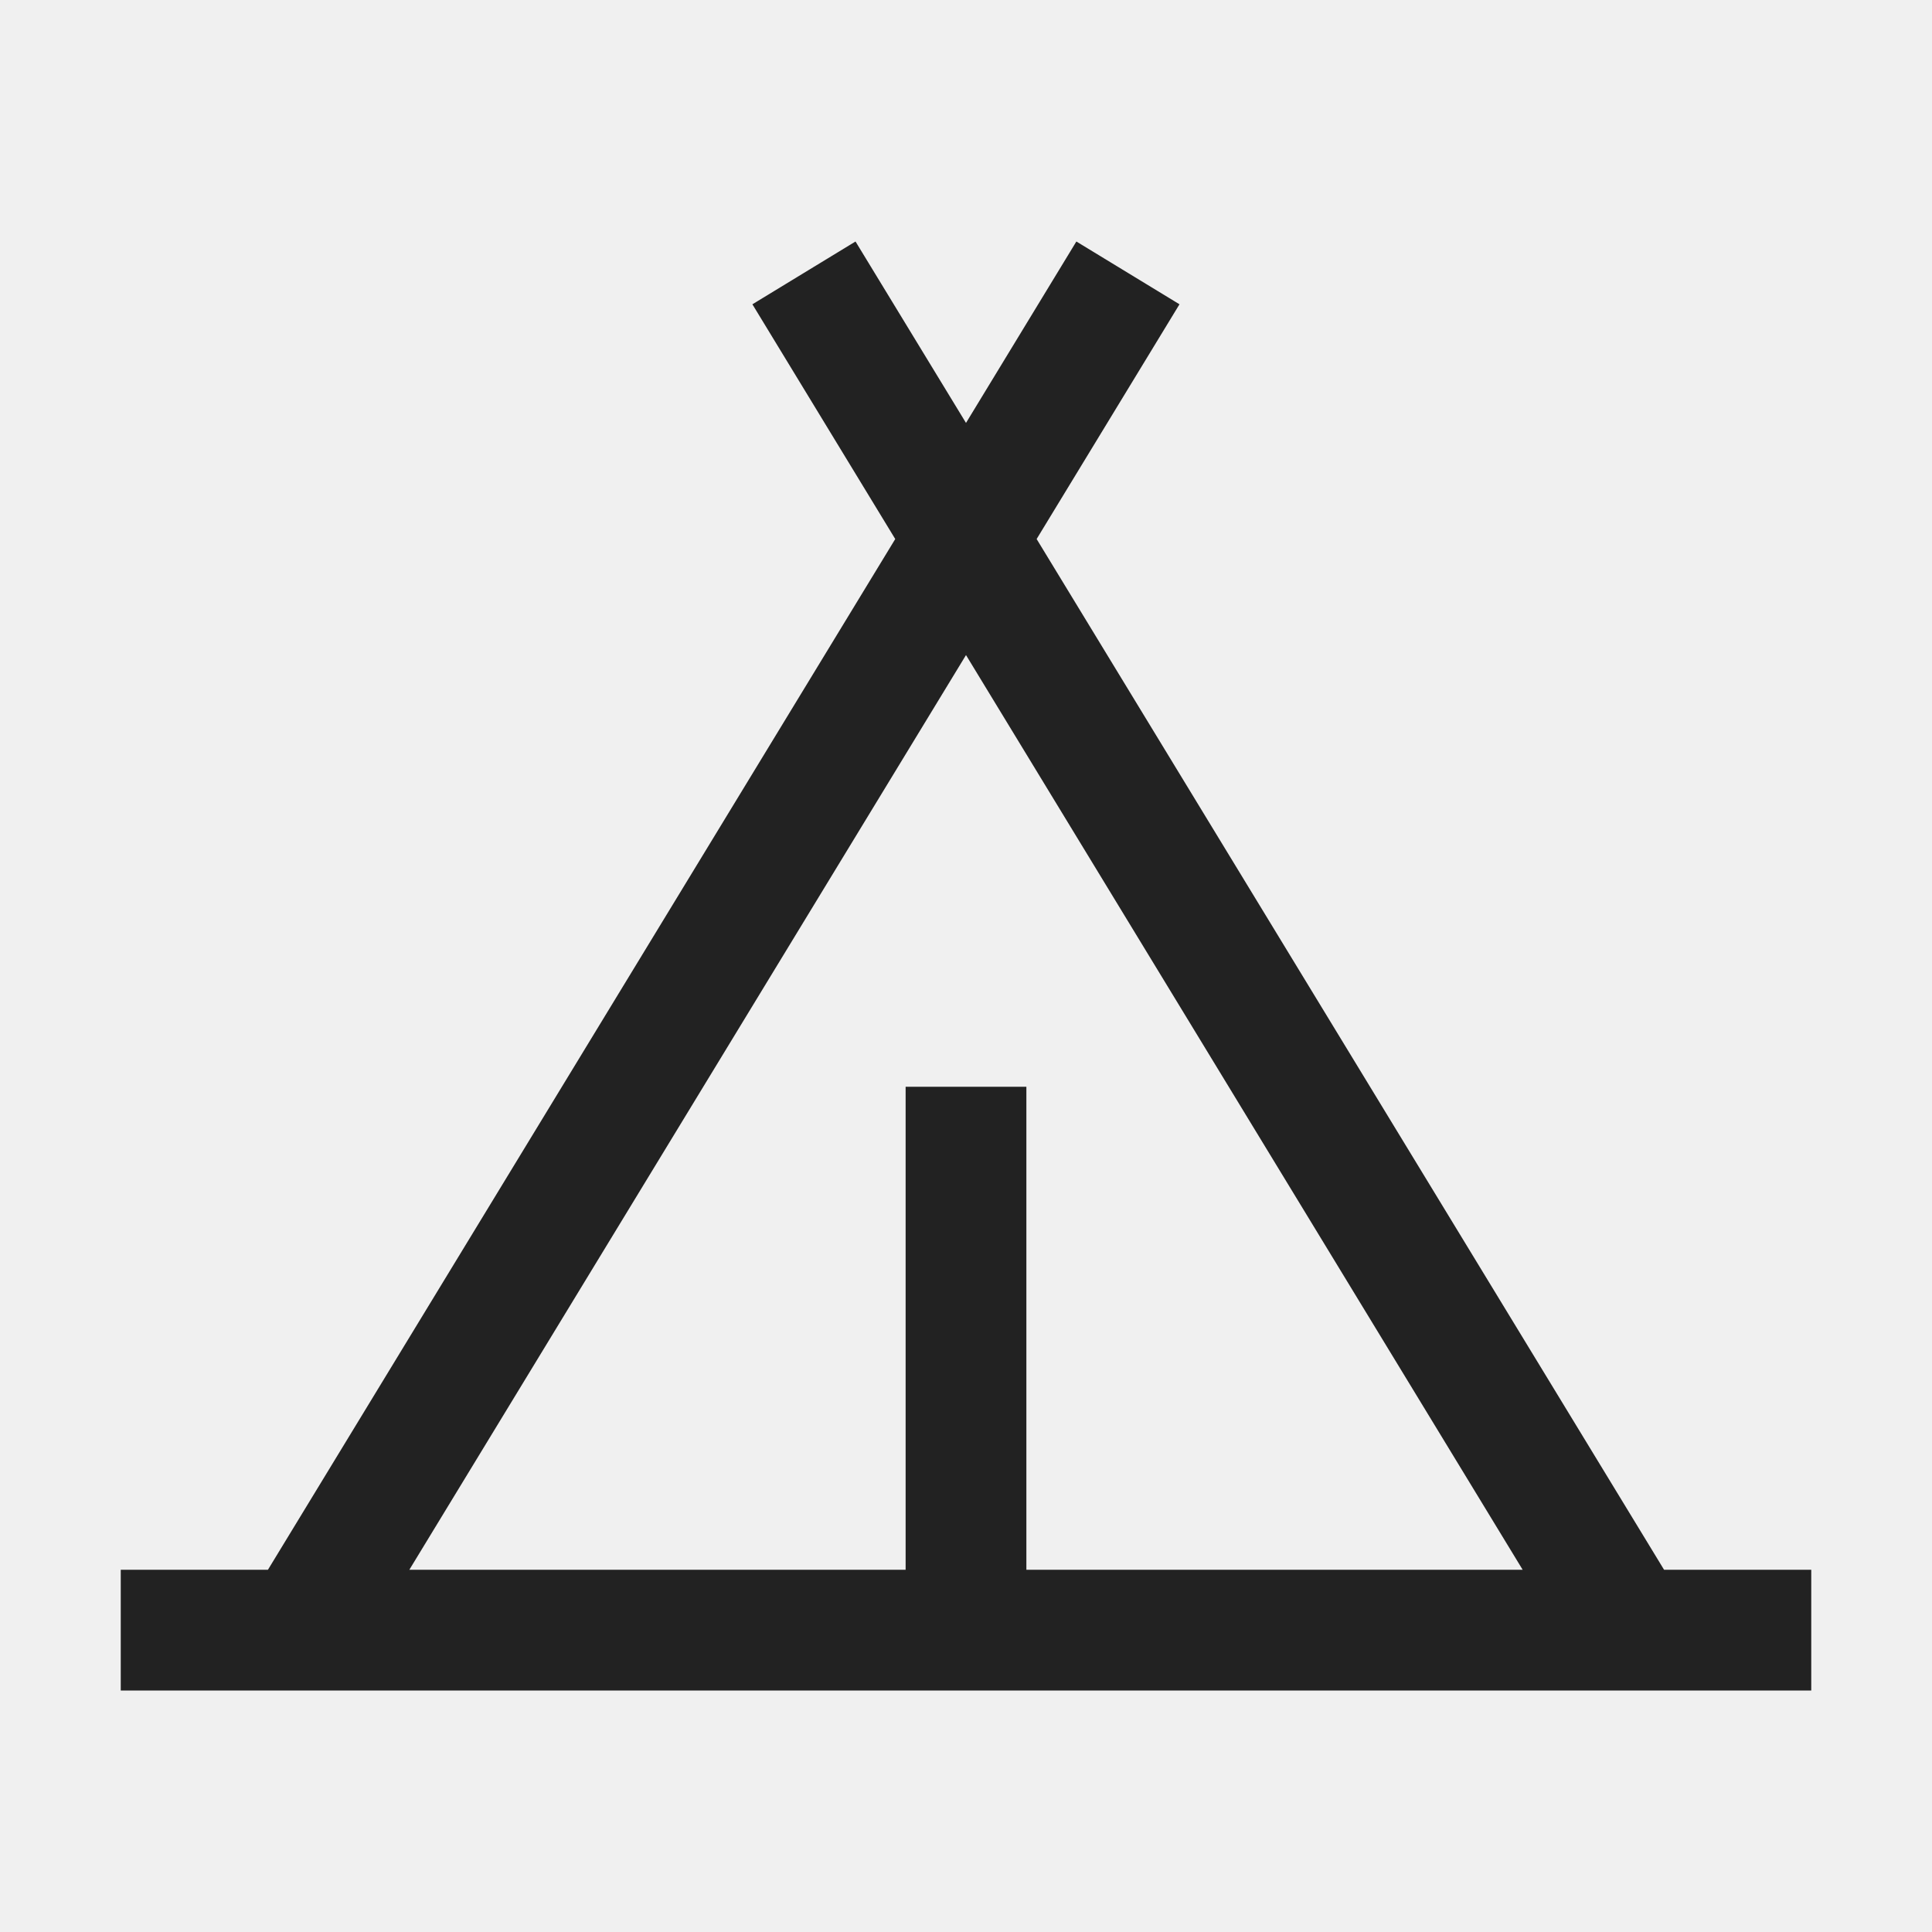
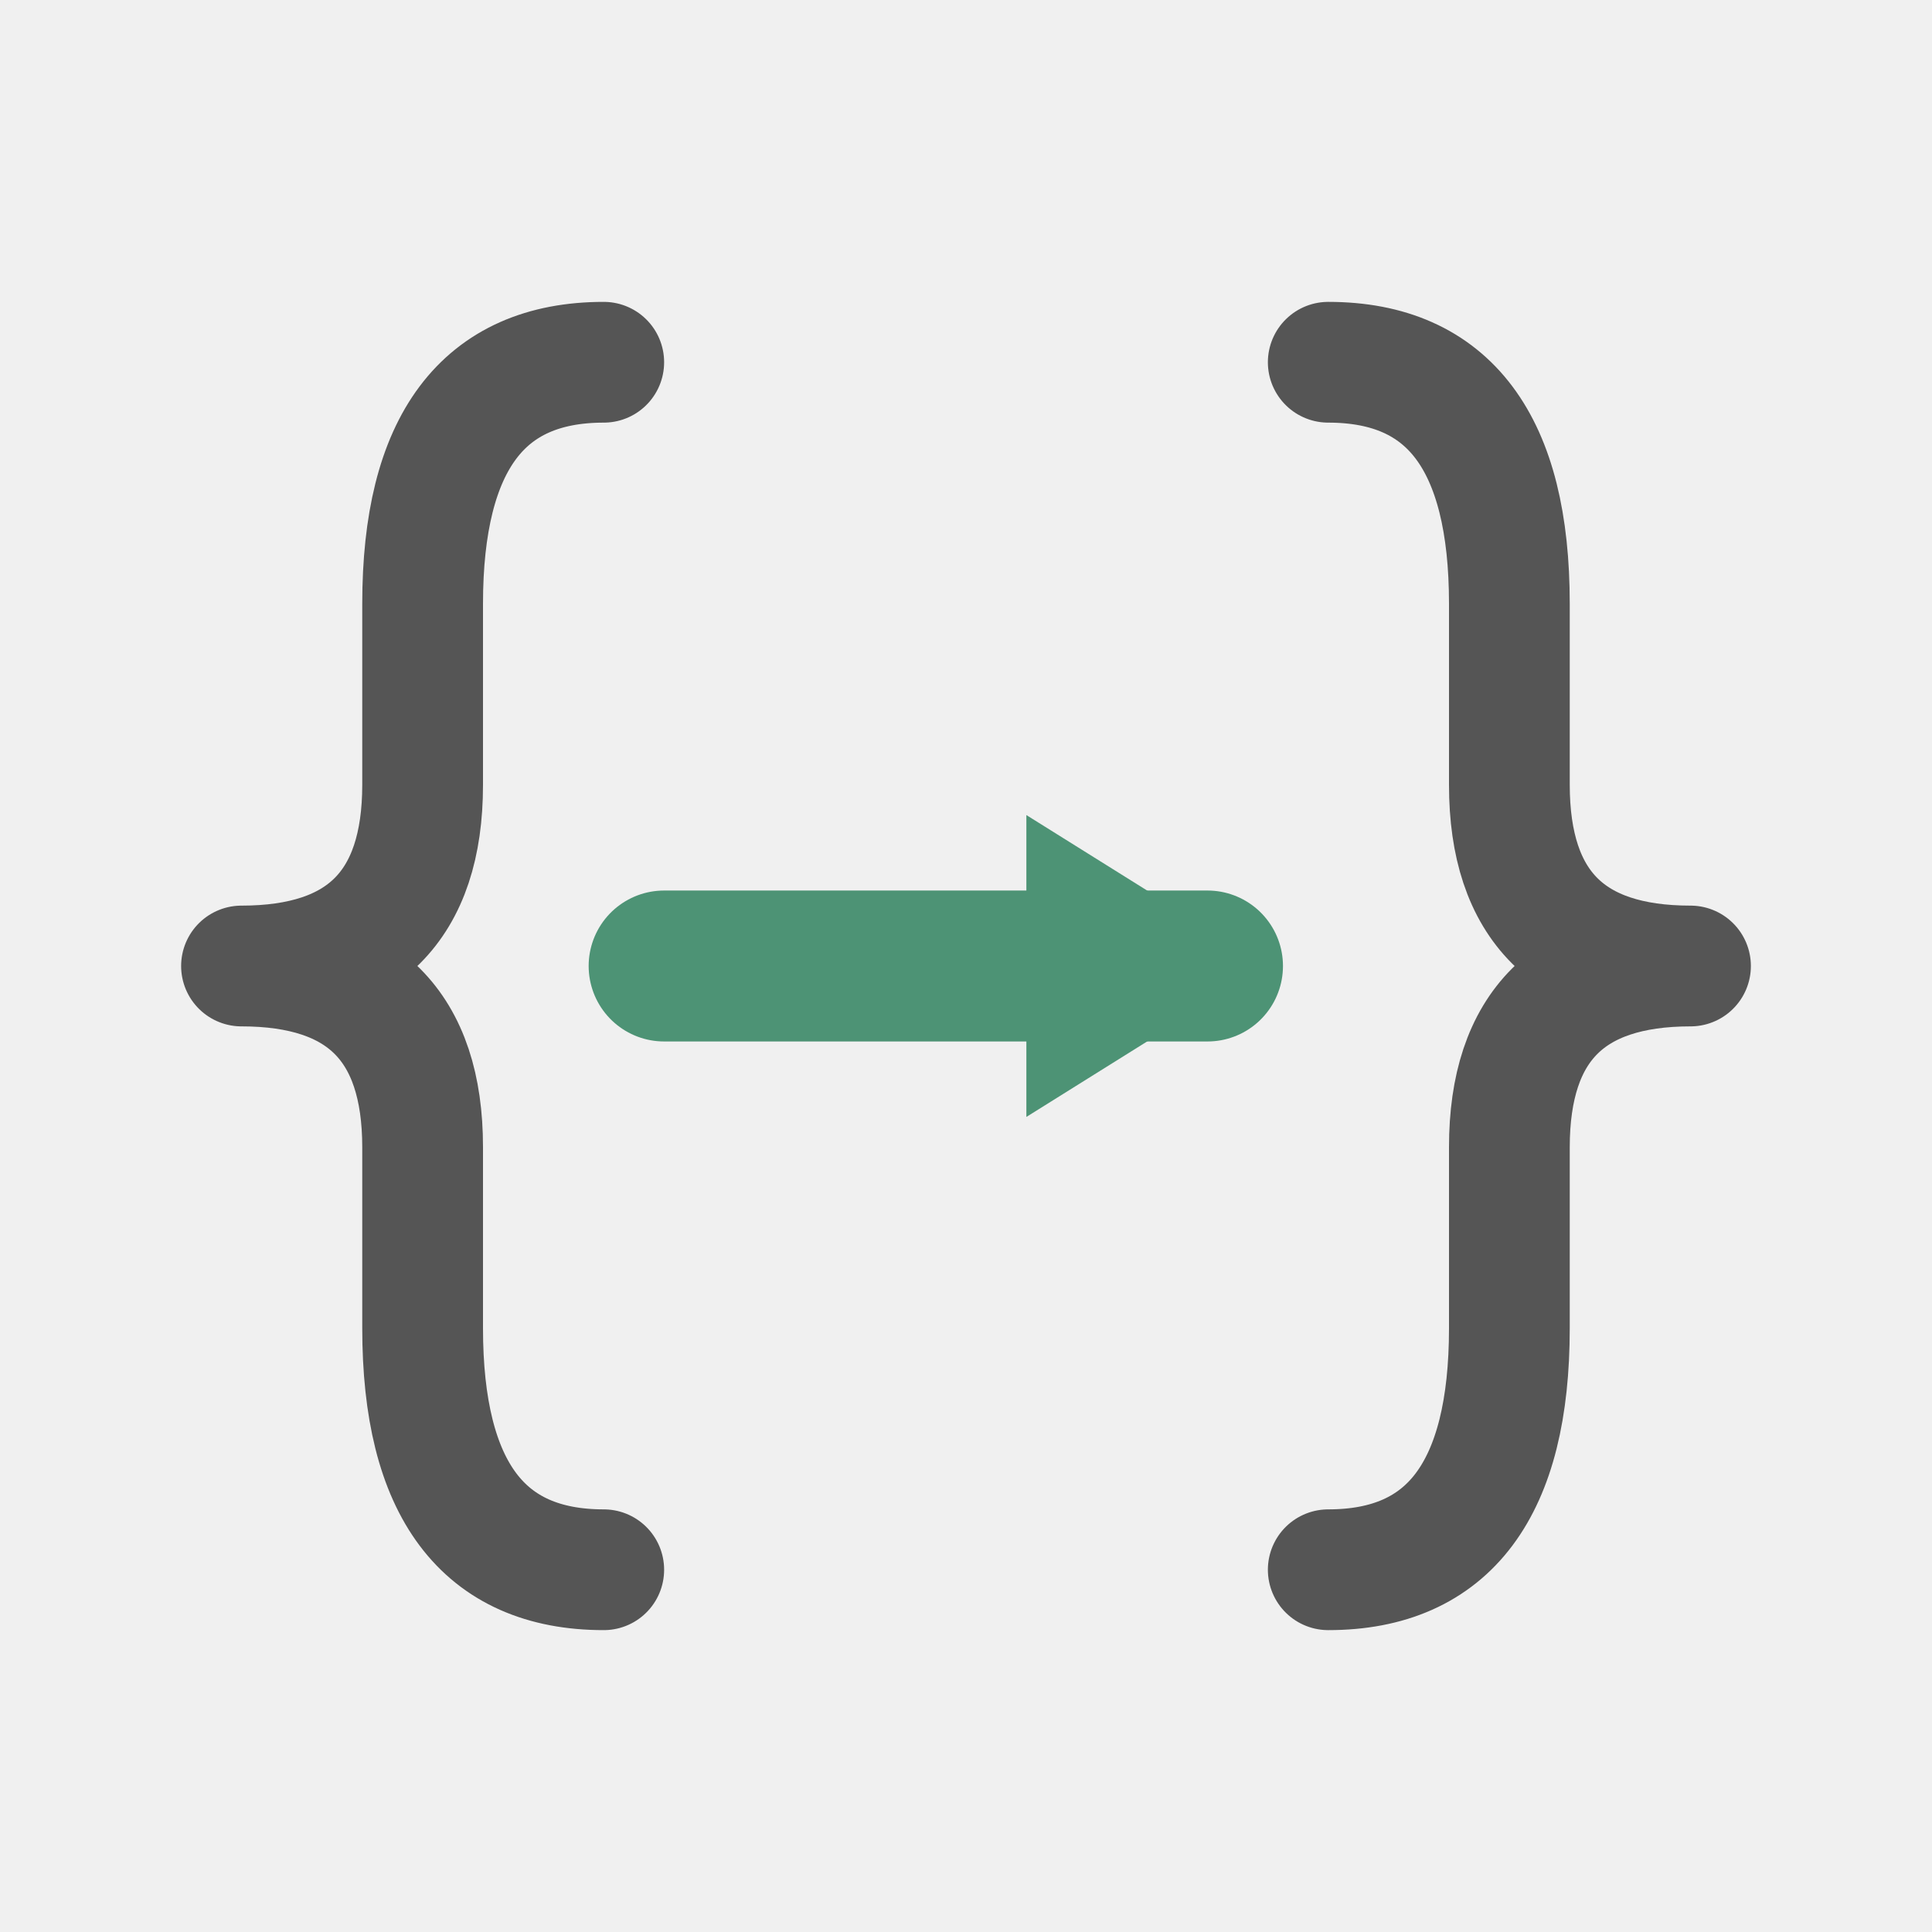
<svg xmlns="http://www.w3.org/2000/svg" viewBox="0 0 32 32">
  <style>
-     path { fill: #222; }
+     .brace { fill: none; stroke: #555; stroke-width: 2; stroke-linecap: round; stroke-linejoin: round; }
+     .arrow { fill: none; stroke: #4d9375; stroke-width: 2.5; stroke-linecap: round; stroke-linejoin: round; }
+     .head { fill: #4d9375; stroke: none; }
    @media (prefers-color-scheme: dark) {
-       path { fill: #ffffff; }
+       .brace { stroke: #aaa; }
    }
  </style>
-   <path d="M27.562 26L17.17 8.928l2.366-3.888L17.828 4L16 7.005L14.17 4l-1.708 1.04l2.366 3.888L4.438 26H2v2h28v-2zM16 10.85L25.22 26H17v-8h-2v8H6.78z" />
+   <path class="brace" d="M10 6 Q7 6 7 10 L7 13 Q7 16 4 16 Q7 16 7 19 L7 22 Q7 26 10 26" />
+   <path class="brace" d="M22 6 Q25 6 25 10 L25 13 Q25 16 28 16 Q25 16 25 19 L25 22 Q25 26 22 26" />
+   <line class="arrow" x1="11" y1="16" x2="20" y2="16" />
+   <polygon class="head" points="21,16 17,13.5 17,18.5" />
</svg>
